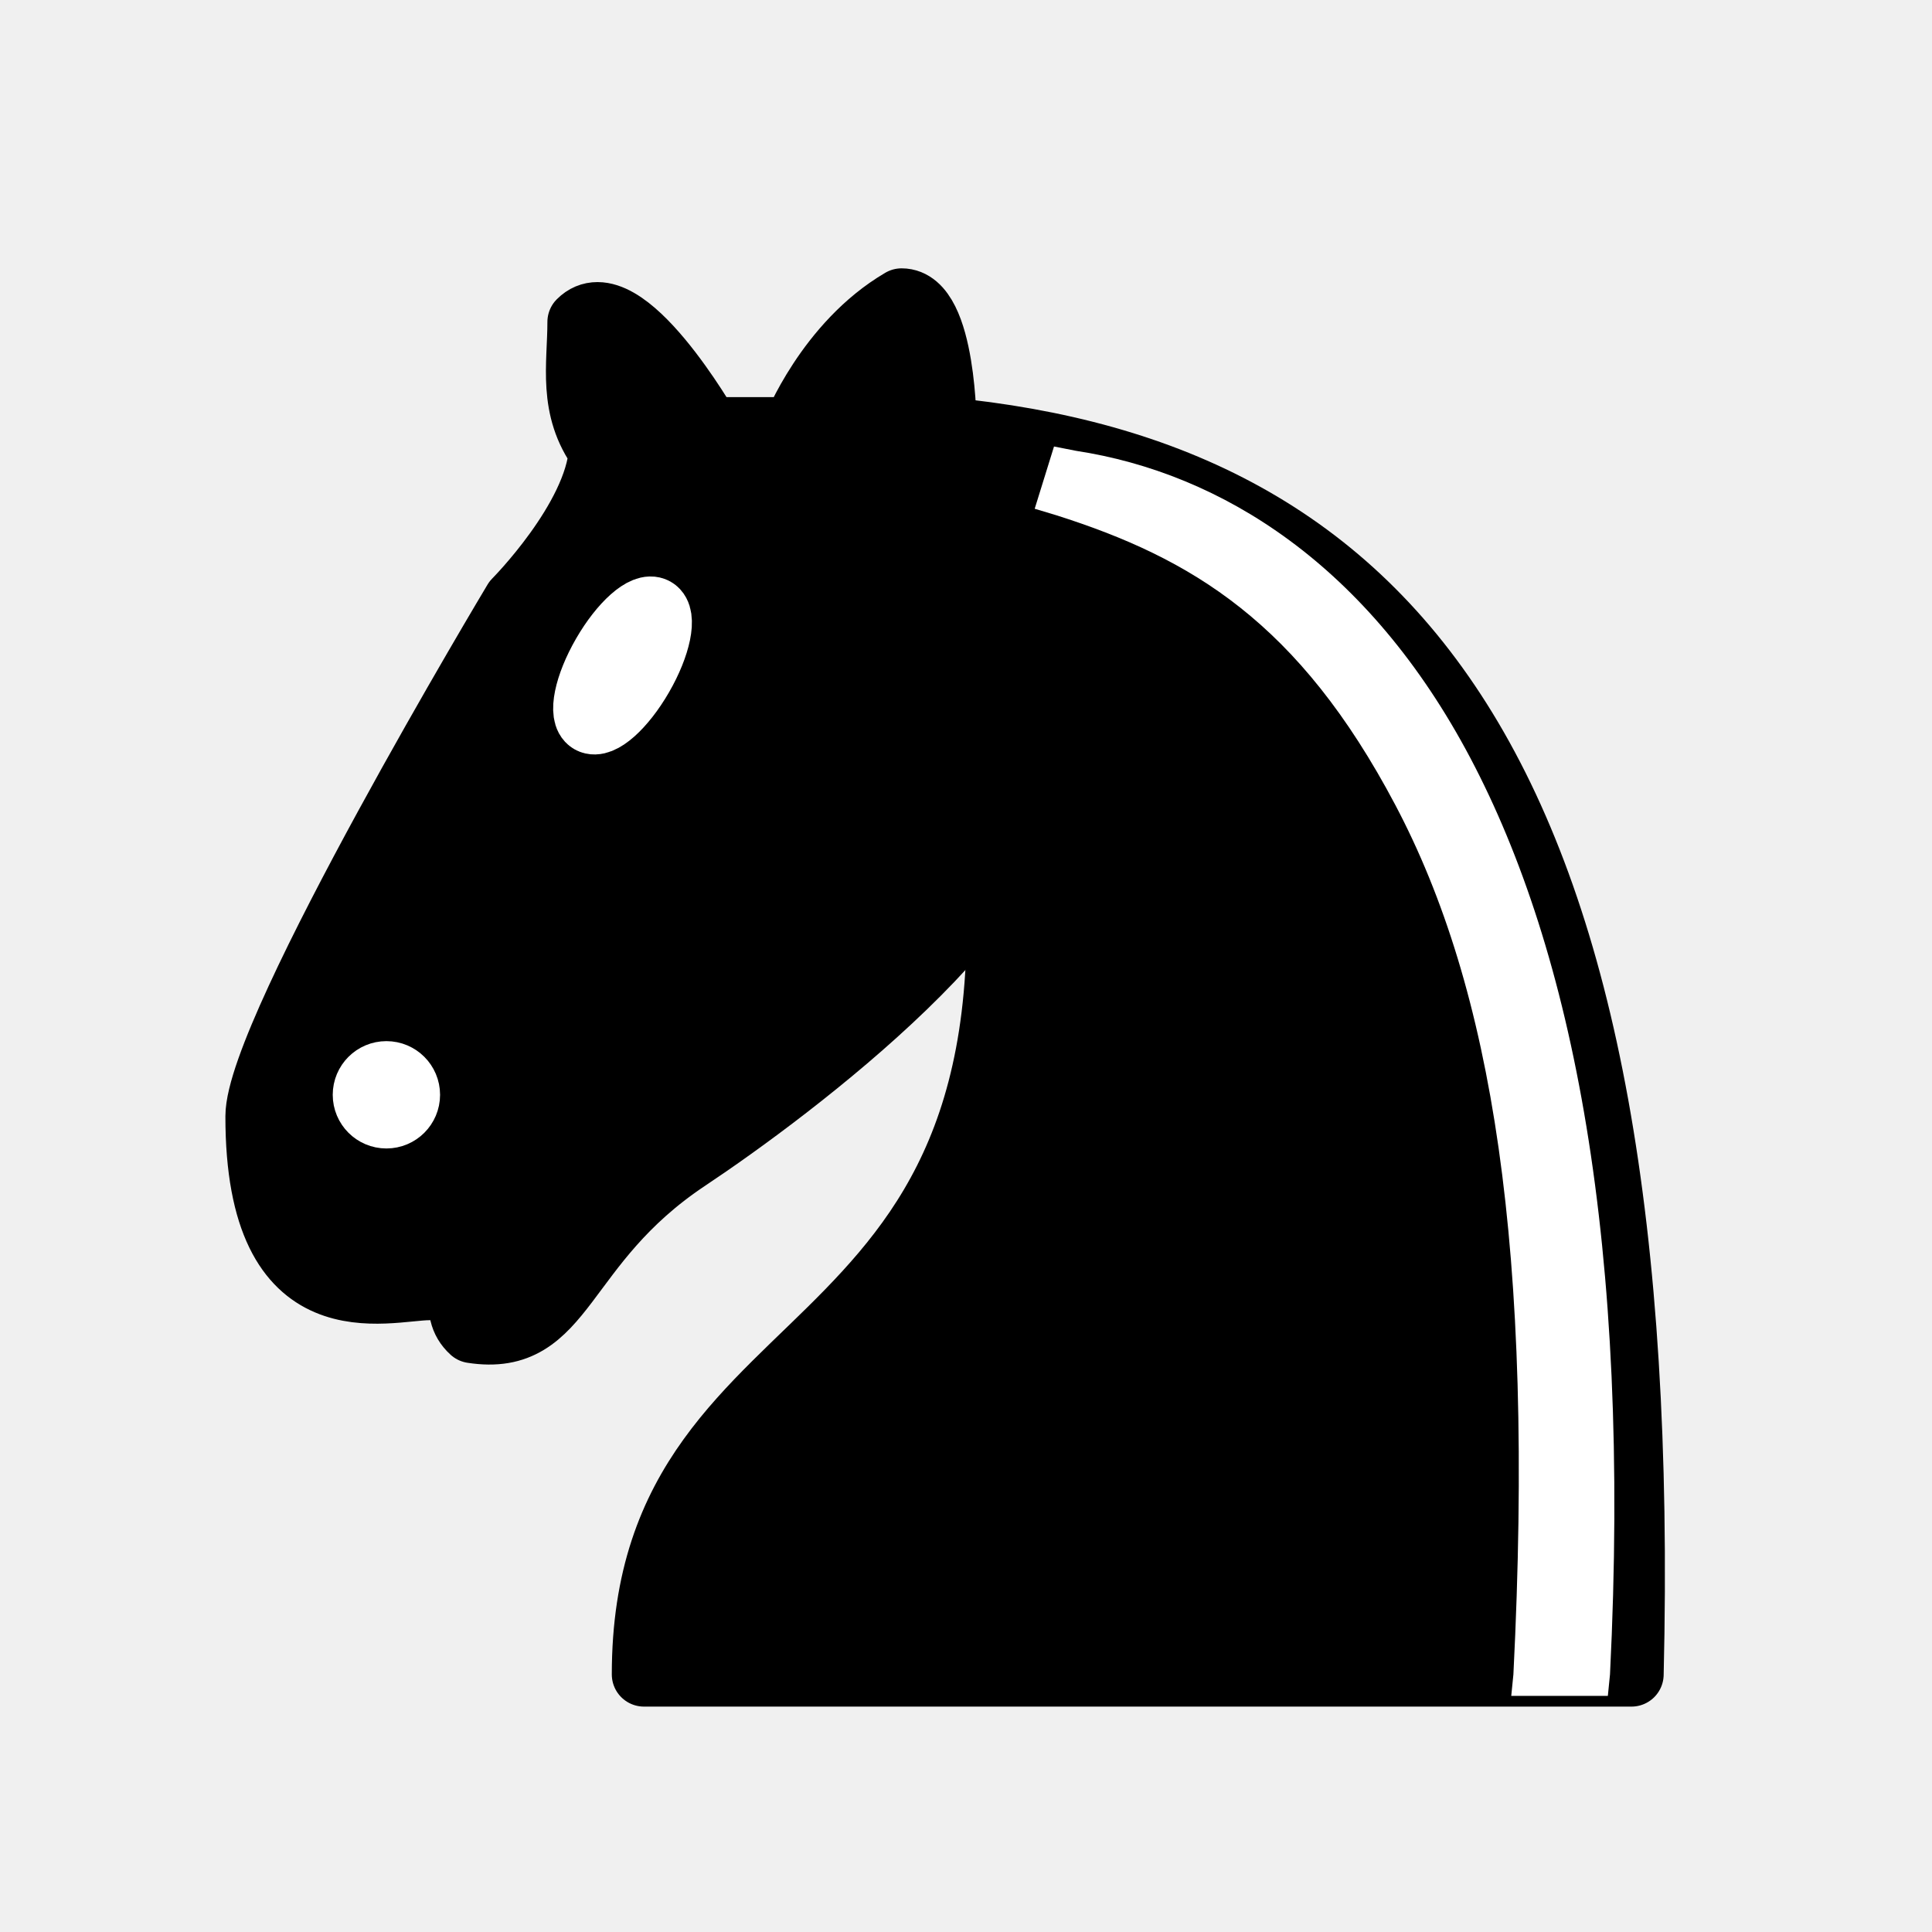
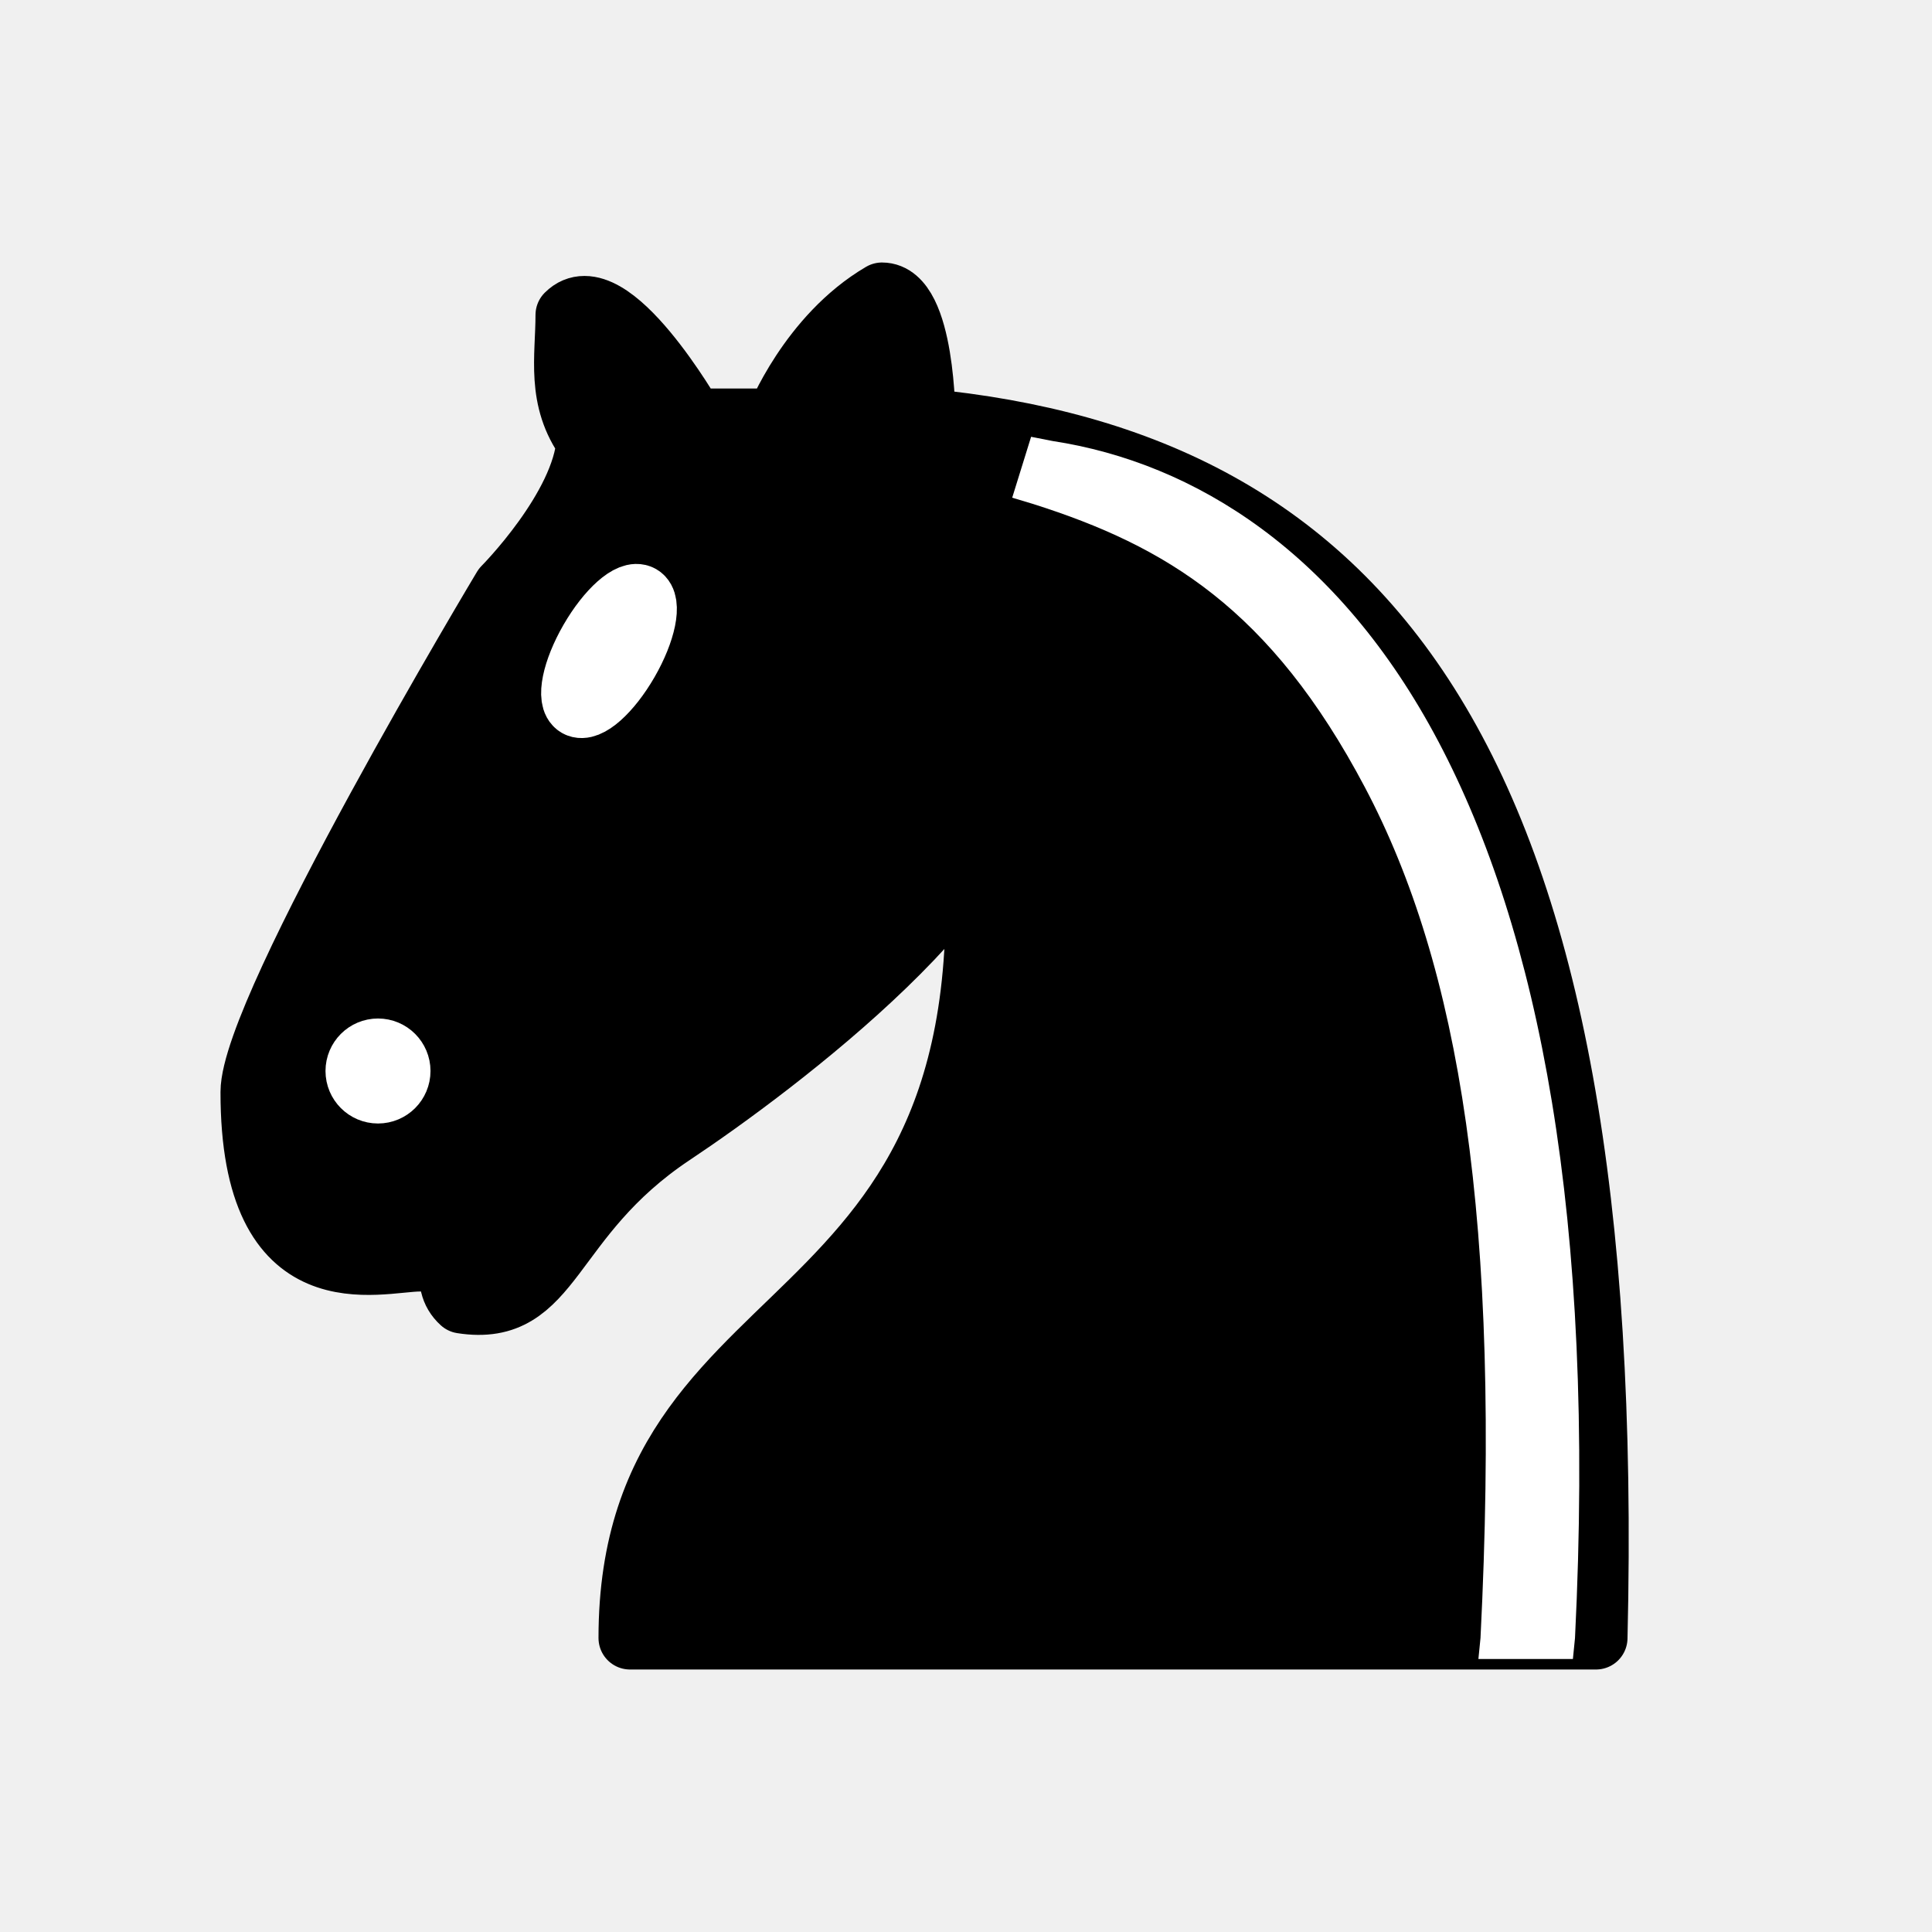
- <svg xmlns="http://www.w3.org/2000/svg" version="1.1" width="45" height="45">
+ <svg xmlns="http://www.w3.org/2000/svg" viewBox="0 0 46 46" version="1.1" width="45" height="45">
  <g style="opacity:1; fill:none; fill-opacity:1; fill-rule:evenodd; stroke:#000000; stroke-width:1.5; stroke-linecap:round;stroke-linejoin:round;stroke-miterlimit:4; stroke-dasharray:none; stroke-opacity:1;">
    <path d="M 22,10 C 32.5,11 38.5,18 38,39 L 15,39 C 15,30 25,32.5 23,18" style="fill:#000000; stroke:#000000;" />
    <path d="M 24,18 C 24.38,20.91 18.45,25.37 16,27 C 13,29 13.18,31.34 11,31 C 9.958,30.06 12.41,27.96 11,28 C 10,28 11.19,29.23 10,30 C 9,30 5.997,31 6,26 C 6,24 12,14 12,14 C 12,14 13.89,12.1 14,10.5 C 13.27,9.506 13.5,8.5 13.5,7.5 C 14.5,6.5 16.5,10 16.5,10 L 18.5,10 C 18.5,10 19.28,8.008 21,7 C 22,7 22,10 22,10" style="fill:#000000; stroke:#000000;" />
    <path d="M 9.5 25.5 A 0.5 0.5 0 1 1 8.5,25.5 A 0.5 0.5 0 1 1 9.5 25.5 z" style="fill:#ffffff; stroke:#ffffff;" />
    <path d="M 15 15.5 A 0.5 1.5 0 1 1  14,15.5 A 0.5 1.5 0 1 1  15 15.5 z" transform="matrix(0.866,0.5,-0.5,0.866,9.693,-5.173)" style="fill:#ffffff; stroke:#ffffff;" />
    <path d="M 24.55,10.4 L 24.1,11.85 L 24.6,12 C 27.75,13 30.25,14.49 32.5,18.75 C 34.75,23.01 35.75,29.06 35.25,39 L 35.2,39.5 L 37.45,39.5 L 37.5,39 C 38,28.94 36.62,22.15 34.25,17.66 C 31.88,13.17 28.46,11.02 25.06,10.5 L 24.55,10.4 z " style="fill:#ffffff; stroke:none;" />
  </g>
</svg>
